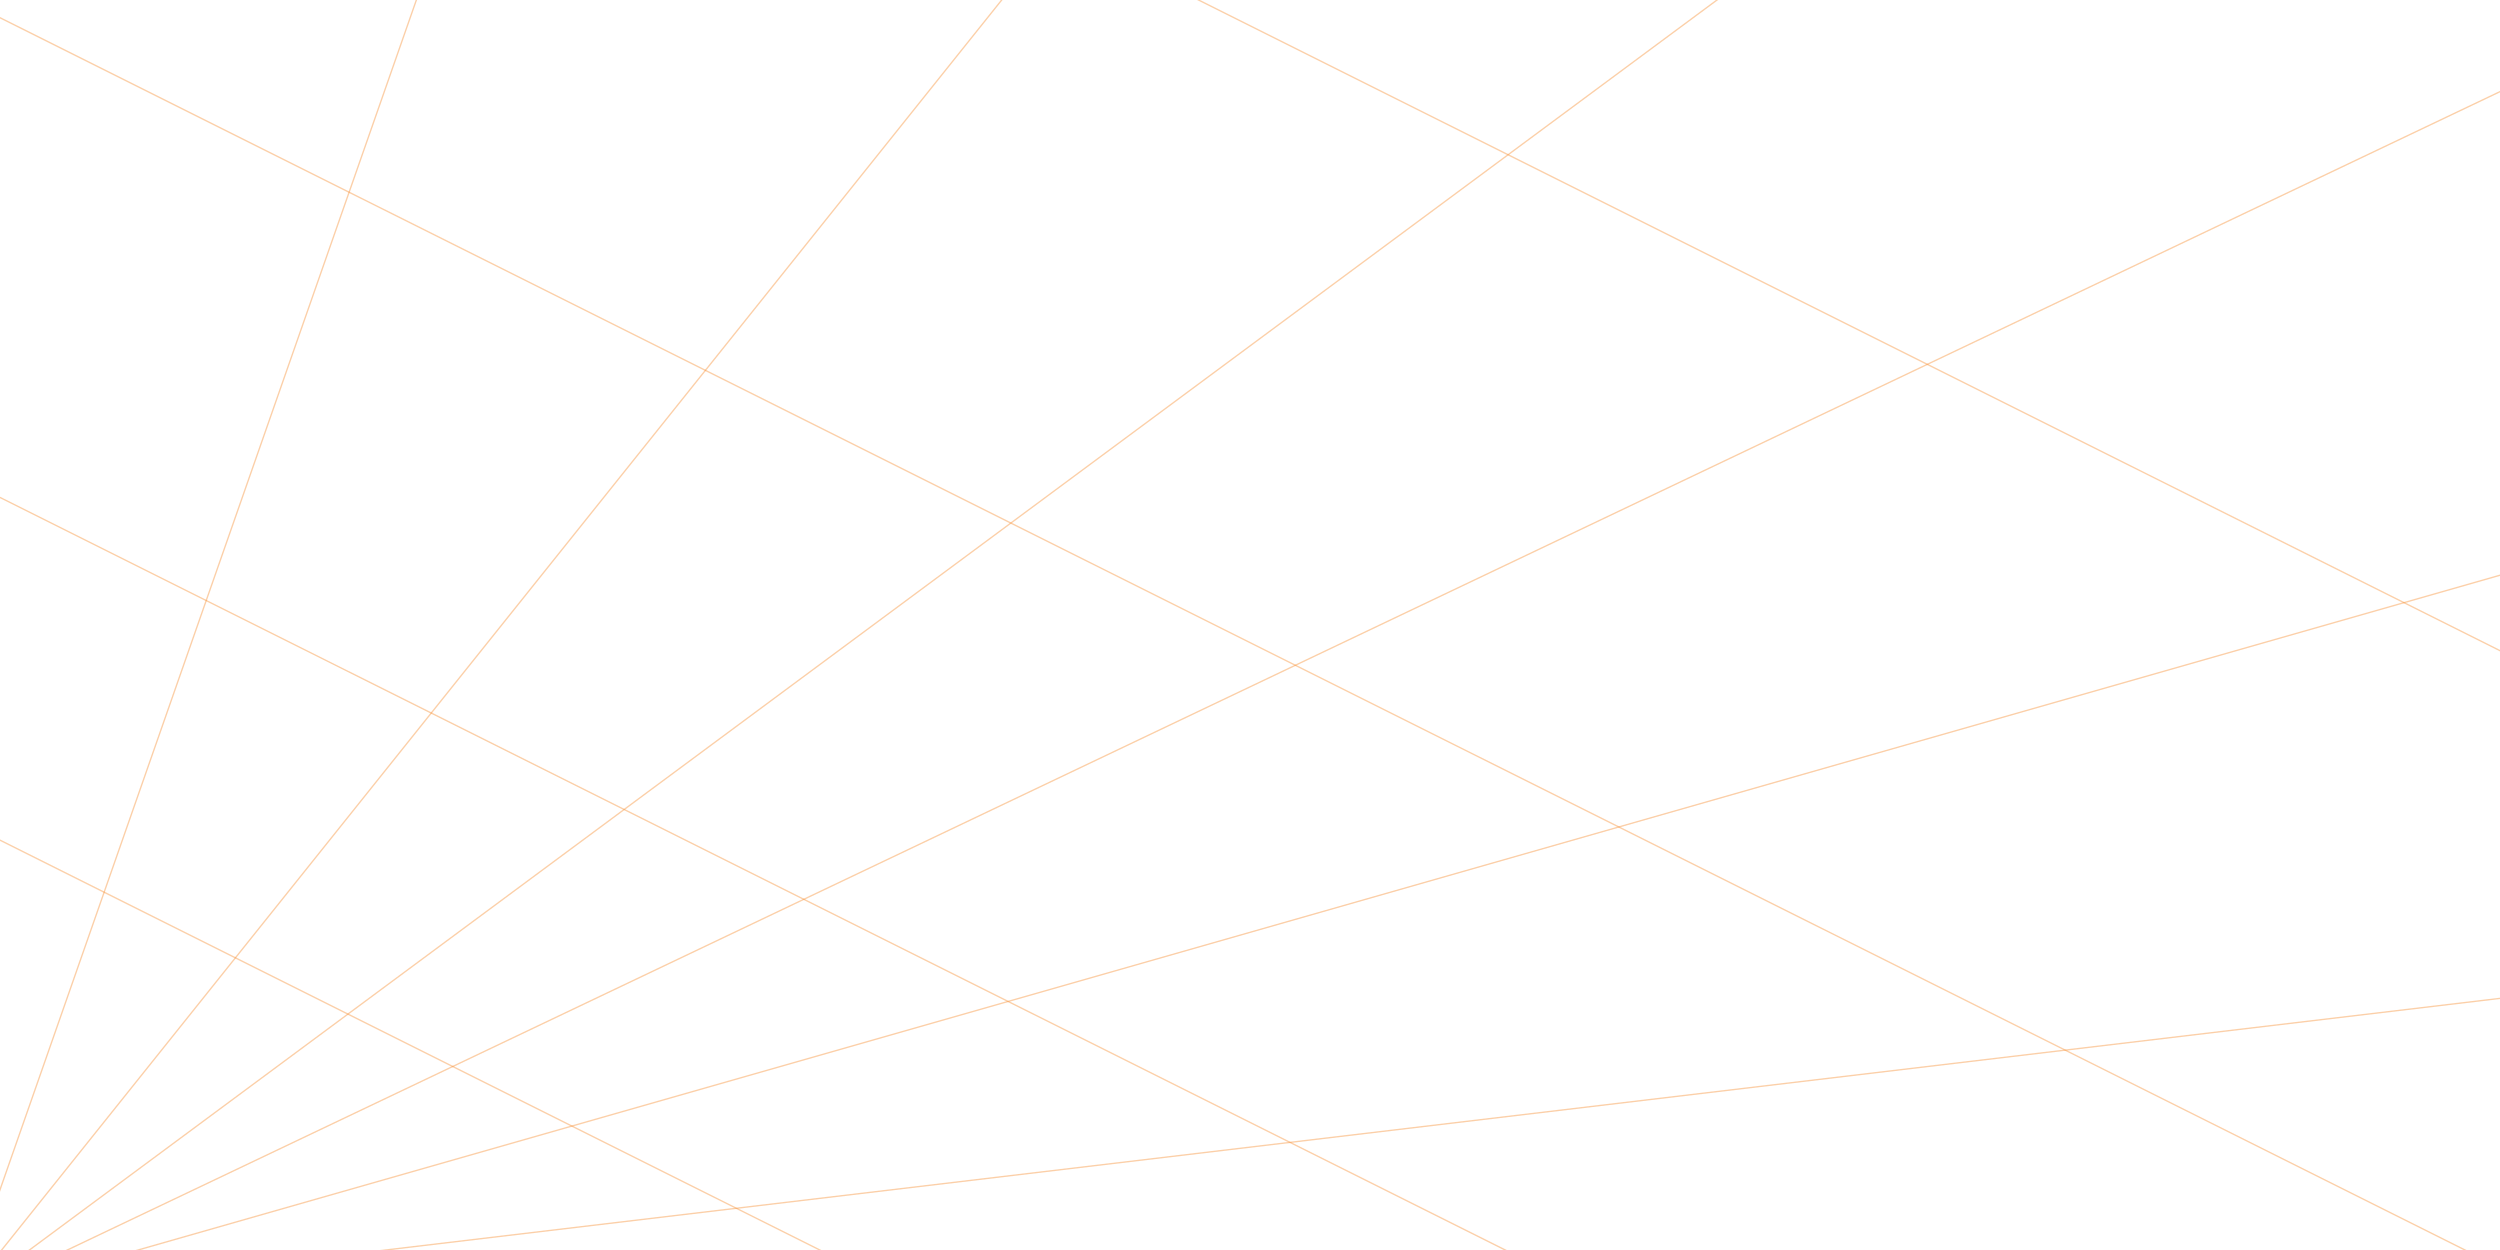
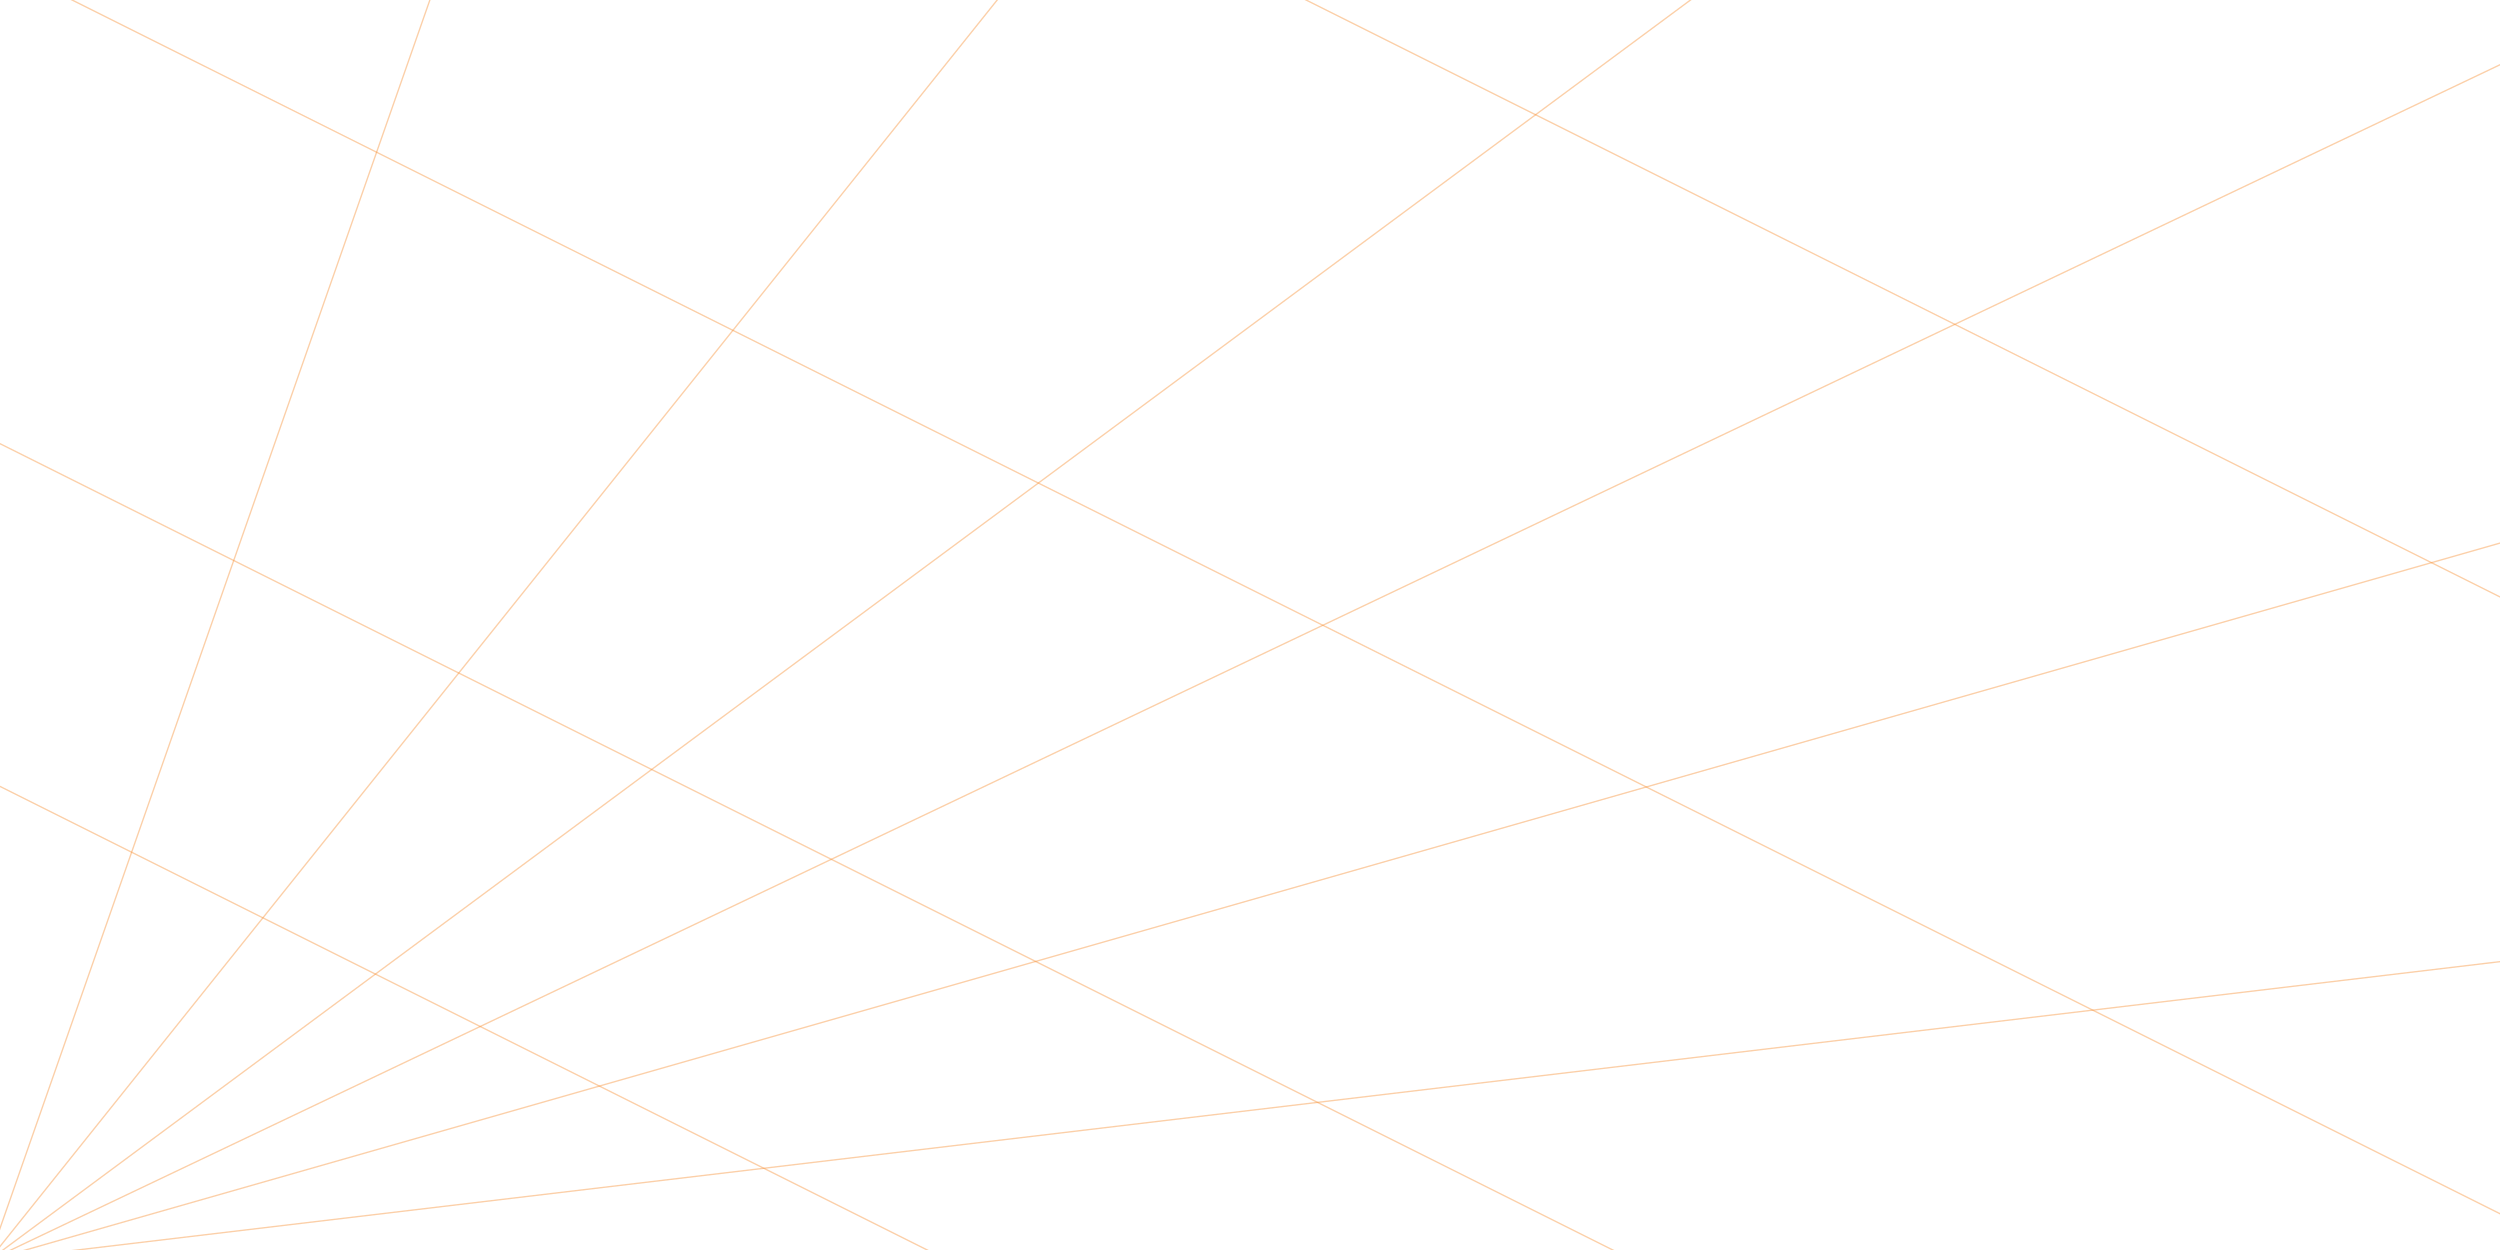
<svg xmlns="http://www.w3.org/2000/svg" version="1.1" id="Layer_1" zoomAndPan="disable" x="0px" y="0px" viewBox="0 0 1000 500" style="enable-background:new 0 0 1000 500;" xml:space="preserve">
  <style type="text/css">
	.st0{opacity:0.4;fill:none;stroke:#F68725;stroke-width:0.548;stroke-miterlimit:10;enable-background:new    ;}
</style>
-   <line class="st0" x1="2287.7" y1="246.1" x2="-15.5" y2="520.2" />
-   <line class="st0" x1="2287.7" y1="-137.8" x2="-15.5" y2="520.2" />
-   <line class="st0" x1="2287.7" y1="-576.5" x2="-15.5" y2="520.2" />
-   <line class="st0" x1="1465.1" y1="-576.5" x2="-15.5" y2="520.2" />
-   <line class="st0" x1="861.9" y1="-576.5" x2="-15.5" y2="520.2" />
-   <line class="st0" x1="368.3" y1="-576.5" x2="-15.5" y2="520.2" />
-   <line class="st0" x1="368.3" y1="520.2" x2="-728.4" y2="-28.1" />
-   <line class="st0" x1="642.5" y1="520.2" x2="-454.2" y2="-28.1" />
-   <line class="st0" x1="1026.4" y1="520.2" x2="-70.4" y2="-28.1" />
-   <line class="st0" x1="1519.9" y1="520.2" x2="423.2" y2="-28.1" />
-   <line class="st0" x1="2123.2" y1="520.2" x2="1026.4" y2="-28.1" />
+   <line class="st0" x1="2298.7" y1="230.1" x2="-4.5" y2="504.2" />
+   <line class="st0" x1="2298.7" y1="-153.8" x2="-4.5" y2="504.2" />
+   <line class="st0" x1="2298.7" y1="-592.5" x2="-4.5" y2="504.2" />
+   <line class="st0" x1="1476.1" y1="-592.5" x2="-4.5" y2="504.2" />
+   <line class="st0" x1="872.9" y1="-592.5" x2="-4.5" y2="504.2" />
+   <line class="st0" x1="379.3" y1="-592.5" x2="-4.5" y2="504.2" />
+   <line class="st0" x1="379.3" y1="504.2" x2="-717.4" y2="-44.1" />
+   <line class="st0" x1="653.5" y1="504.2" x2="-443.2" y2="-44.1" />
+   <line class="st0" x1="1037.4" y1="504.2" x2="-59.4" y2="-44.1" />
+   <line class="st0" x1="1530.9" y1="504.2" x2="434.2" y2="-44.1" />
+   <line class="st0" x1="2134.2" y1="504.2" x2="1037.4" y2="-44.1" />
</svg>
